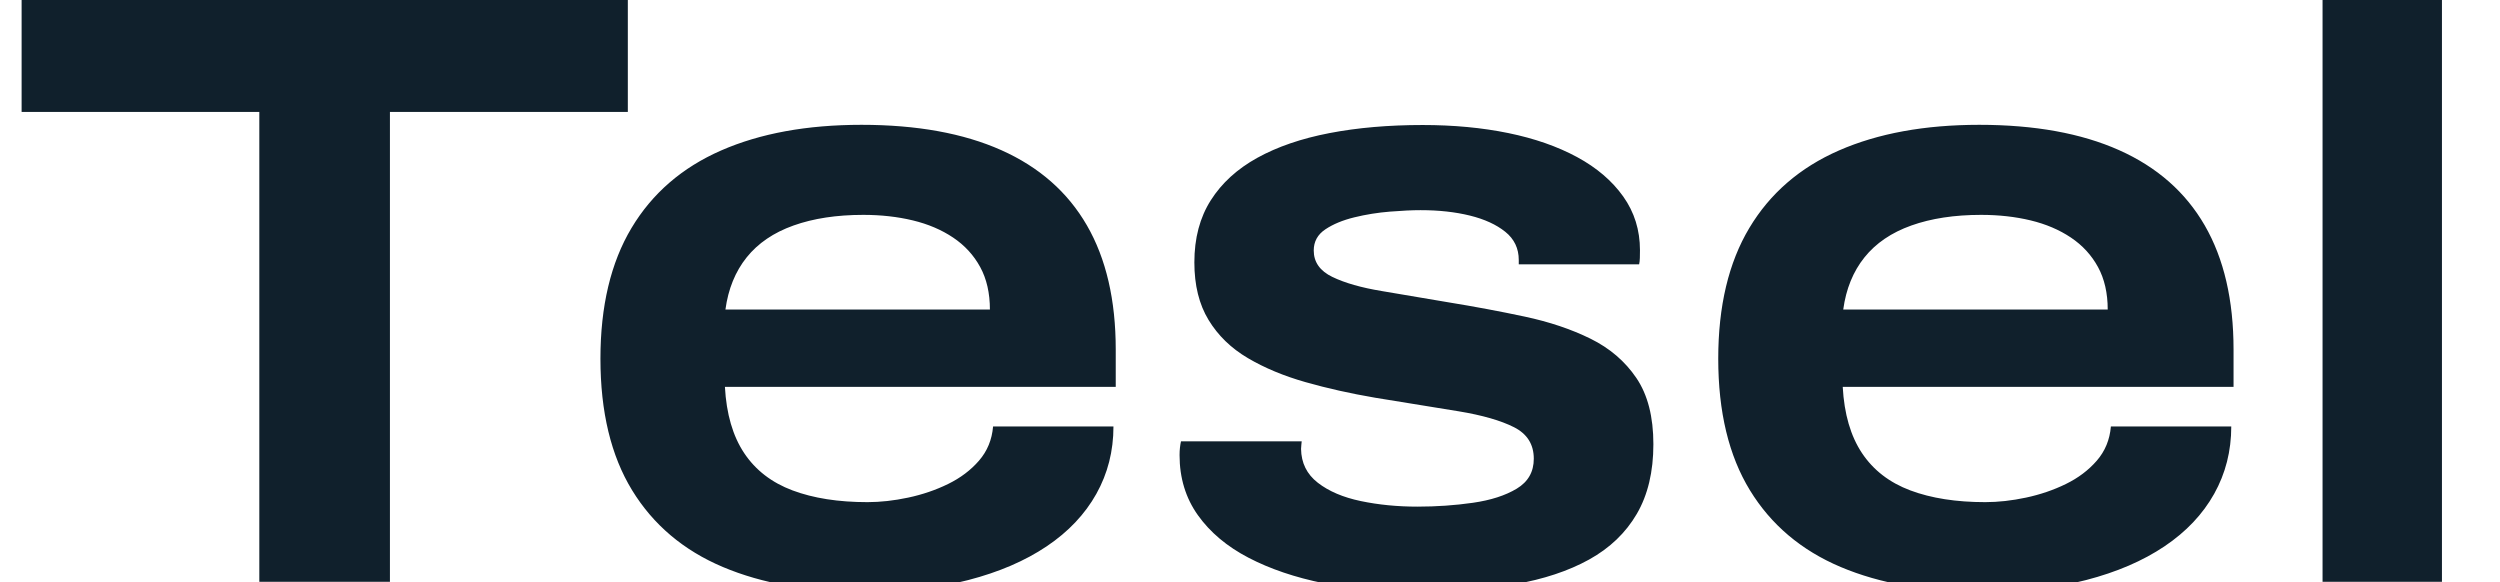
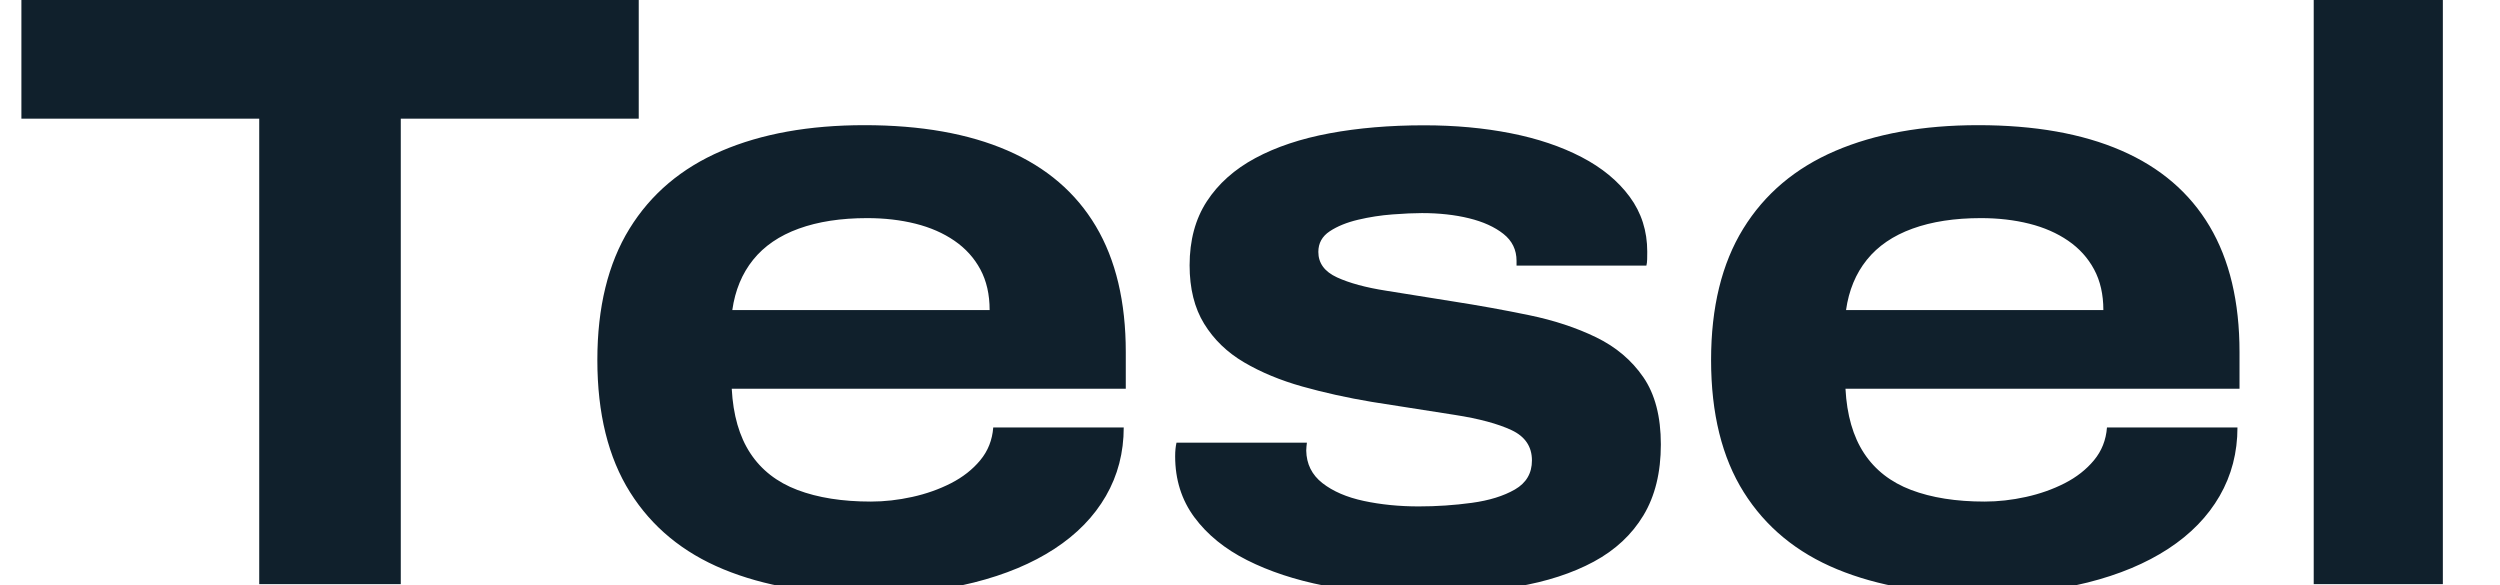
- <svg xmlns="http://www.w3.org/2000/svg" viewBox="0 0 429.7 100.0" fill="#10202c">
+ <svg xmlns="http://www.w3.org/2000/svg" viewBox="0 0 428.0 100.0" fill="#10202c">
  <g transform="scale(0.145773)">
-     <path d="M305.757 0.0V-553.989H25.483V-686.831H740.267V-553.989H459.762V0.0Z M1019.927 12.0Q922.011 12.0 852.331 -17.469Q782.651 -46.937 745.311 -107.969Q707.97 -169.0 707.97 -263.087Q707.97 -355.941 744.61 -417.173Q781.25 -478.405 850.371 -508.618Q919.492 -538.831 1015.722 -538.831Q1113.627 -538.831 1180.612 -508.961Q1247.597 -479.091 1281.579 -420.245Q1315.562 -361.4 1315.562 -273.824V-229.859H854.745Q857.353 -181.927 877.445 -151.772Q897.537 -121.616 934.456 -107.772Q971.374 -93.927 1022.84 -93.927Q1045.718 -93.927 1070.831 -99.27Q1095.944 -104.612 1117.823 -115.295Q1139.703 -125.978 1154.331 -142.837Q1168.959 -159.696 1170.932 -183.131H1312.87Q1312.87 -139.777 1292.697 -103.708Q1272.524 -67.638 1234.2 -41.871Q1195.875 -16.104 1141.637 -2.052Q1087.399 12.0 1019.927 12.0ZM855.343 -321H1167.194Q1167.194 -350.076 1155.755 -371.103Q1144.316 -392.129 1123.837 -405.869Q1103.359 -419.61 1076.312 -426.129Q1049.266 -432.649 1017.857 -432.649Q970.802 -432.649 935.647 -420.12Q900.492 -407.591 880.405 -382.558Q860.319 -357.525 855.343 -321Z M1669.314 12.0Q1611.688 12.0 1560.971 1.733Q1510.255 -8.534 1472.156 -28.369Q1434.057 -48.204 1412.439 -78.547Q1390.821 -108.891 1390.821 -149.386Q1390.821 -154.212 1391.277 -158.169Q1391.734 -162.125 1392.478 -165.614H1534.816Q1534.729 -164.122 1534.401 -161.409Q1534.072 -158.696 1534.072 -156.696Q1534.415 -131.856 1553.827 -116.796Q1573.239 -101.736 1604.53 -95.183Q1635.822 -88.63 1671.249 -88.63Q1705.127 -88.63 1736.7 -93.168Q1768.272 -97.706 1788.377 -109.815Q1808.482 -121.924 1808.482 -145.123Q1808.482 -170.466 1785.162 -182.281Q1761.842 -194.097 1719.798 -201.055Q1677.754 -208.014 1621.294 -217.071Q1577.773 -224.495 1539.326 -235.428Q1500.88 -246.36 1471.303 -263.794Q1441.727 -281.229 1424.997 -308.763Q1408.267 -336.297 1408.267 -376.631Q1408.267 -419.391 1427.647 -449.868Q1447.026 -480.344 1482.514 -499.931Q1518.003 -519.518 1567.551 -529.059Q1617.098 -538.6 1677.435 -538.6Q1732.181 -538.6 1778.497 -529.09Q1824.812 -519.581 1859.545 -500.784Q1894.278 -481.986 1913.975 -454.258Q1933.671 -426.531 1933.671 -391.007Q1933.671 -386.327 1933.543 -381.845Q1933.415 -377.363 1932.671 -374.304H1790.762V-379.419Q1790.762 -399.918 1774.889 -412.679Q1759.015 -425.44 1733.129 -431.821Q1707.244 -438.201 1674.983 -438.201Q1660.249 -438.201 1638.811 -436.478Q1617.373 -434.754 1596.896 -429.746Q1576.419 -424.737 1562.72 -415.582Q1549.022 -406.428 1549.022 -390.652Q1549.022 -370.038 1571.105 -359.405Q1593.188 -348.772 1629.31 -342.814Q1665.432 -336.856 1707.525 -329.581Q1754.061 -322.002 1797.7 -312.711Q1841.34 -303.419 1875.404 -286.618Q1909.467 -269.816 1929.48 -240.238Q1949.492 -210.661 1949.492 -162.254Q1949.492 -113.586 1929.941 -80.081Q1910.391 -46.576 1873.787 -26.288Q1837.182 -6.0 1785.434 3.0Q1733.685 12.0 1669.314 12.0Z M2337.927 12.0Q2240.011 12.0 2170.331 -17.469Q2100.651 -46.937 2063.311 -107.969Q2025.97 -169.0 2025.97 -263.087Q2025.97 -355.941 2062.61 -417.173Q2099.25 -478.405 2168.371 -508.618Q2237.492 -538.831 2333.722 -538.831Q2431.627 -538.831 2498.612 -508.961Q2565.597 -479.091 2599.579 -420.245Q2633.562 -361.4 2633.562 -273.824V-229.859H2172.745Q2175.353 -181.927 2195.445 -151.772Q2215.537 -121.616 2252.456 -107.772Q2289.374 -93.927 2340.84 -93.927Q2363.718 -93.927 2388.831 -99.27Q2413.944 -104.612 2435.823 -115.295Q2457.703 -125.978 2472.331 -142.837Q2486.959 -159.696 2488.932 -183.131H2630.87Q2630.87 -139.777 2610.697 -103.708Q2590.524 -67.638 2552.2 -41.871Q2513.875 -16.104 2459.637 -2.052Q2405.399 12.0 2337.927 12.0ZM2173.343 -321H2485.194Q2485.194 -350.076 2473.755 -371.103Q2462.316 -392.129 2441.837 -405.869Q2421.359 -419.61 2394.312 -426.129Q2367.266 -432.649 2335.857 -432.649Q2288.802 -432.649 2253.647 -420.12Q2218.492 -407.591 2198.405 -382.558Q2178.319 -357.525 2173.343 -321Z M2738.509 0.0V-723.831H2879.289V0.0Z" transform="translate(0 686)" />
+     <path d="M304.437 0.0V-546.654H25.129V-686.998H750.154V-546.654H470.687V0.0Z M1020.28 12.0Q920.929 12.0 849.629 -17.422Q778.33 -46.843 739.938 -107.922Q701.546 -169.0 701.546 -263.217Q701.546 -356.092 739.265 -417.343Q776.985 -478.593 847.429 -508.796Q917.873 -538.998 1015.167 -538.998Q1114.611 -538.998 1183.224 -509.232Q1251.837 -479.466 1286.993 -420.313Q1322.15 -361.16 1322.15 -272.421V-229.468H859.381Q861.823 -183.138 881.213 -153.679Q900.603 -124.219 936.53 -110.578Q972.458 -96.938 1022.822 -96.938Q1046.598 -96.938 1071.281 -102.374Q1095.963 -107.811 1116.822 -118.467Q1137.682 -129.124 1151.243 -145.472Q1164.805 -161.819 1166.495 -183.986H1319.739Q1319.739 -139.803 1298.797 -103.509Q1277.854 -67.215 1238.473 -41.498Q1199.093 -15.781 1143.777 -1.89Q1088.462 12.0 1020.28 12.0ZM860.037 -321.84H1162.251Q1162.251 -349.351 1151.384 -369.576Q1140.516 -389.802 1120.909 -403.274Q1101.301 -416.746 1075.144 -423.294Q1048.987 -429.842 1018.346 -429.842Q972.167 -429.842 938.069 -417.48Q903.97 -405.118 884.473 -380.876Q864.976 -356.633 860.037 -321.84Z M1664.406 12.0Q1606.921 12.0 1555.43 1.843Q1503.938 -8.315 1464.611 -28.142Q1425.283 -47.969 1402.708 -78.498Q1380.132 -109.026 1380.132 -150.205Q1380.132 -154.771 1380.523 -158.662Q1380.915 -162.553 1381.696 -166.115H1534.86Q1534.642 -164.304 1534.36 -161.602Q1534.079 -158.899 1534.079 -156.899Q1534.515 -133.139 1553.105 -118.619Q1571.696 -104.099 1601.746 -97.677Q1631.796 -91.254 1666.065 -91.254Q1697.72 -91.254 1728.442 -95.43Q1759.164 -99.605 1779.157 -111.127Q1799.15 -122.649 1799.15 -145.249Q1799.15 -169.605 1775.17 -180.844Q1751.19 -192.083 1708.87 -198.679Q1666.549 -205.275 1611.138 -213.998Q1568.034 -221.219 1529.517 -232.049Q1491 -242.88 1461.128 -260.427Q1431.257 -277.974 1414.183 -305.768Q1397.109 -333.563 1397.109 -374.398Q1397.109 -418.478 1417.357 -449.549Q1437.605 -480.621 1474.307 -500.338Q1511.008 -520.056 1561.498 -529.448Q1611.987 -538.84 1672.47 -538.84Q1726.955 -538.84 1774.194 -529.526Q1821.433 -520.212 1857.415 -501.509Q1893.398 -482.805 1913.989 -454.856Q1934.58 -426.906 1934.58 -390.417Q1934.58 -385.977 1934.471 -381.493Q1934.361 -377.009 1933.58 -374.101H1781.07V-379.628Q1781.07 -399.135 1765.656 -411.328Q1750.241 -423.52 1725.336 -429.632Q1700.431 -435.744 1669.939 -435.744Q1656.145 -435.744 1635.489 -434.195Q1614.834 -432.647 1594.931 -427.925Q1575.028 -423.203 1561.66 -414.356Q1548.293 -405.509 1548.293 -390.13Q1548.293 -370.336 1570.201 -360.253Q1592.109 -350.171 1627.965 -344.575Q1663.821 -338.979 1705.696 -332.132Q1751.834 -324.945 1795.834 -315.846Q1839.834 -306.748 1874.623 -289.824Q1909.411 -272.899 1929.982 -242.996Q1950.552 -213.092 1950.552 -164.075Q1950.552 -114.645 1930.086 -80.712Q1909.62 -46.779 1871.839 -26.39Q1834.059 -6.0 1781.397 3.0Q1728.736 12.0 1664.406 12.0Z M2328.28 12.0Q2228.929 12.0 2157.629 -17.422Q2086.33 -46.843 2047.938 -107.922Q2009.546 -169.0 2009.546 -263.217Q2009.546 -356.092 2047.265 -417.343Q2084.985 -478.593 2155.429 -508.796Q2225.873 -538.998 2323.167 -538.998Q2422.611 -538.998 2491.224 -509.232Q2559.837 -479.466 2594.993 -420.313Q2630.15 -361.16 2630.15 -272.421V-229.468H2167.381Q2169.823 -183.138 2189.213 -153.679Q2208.603 -124.219 2244.53 -110.578Q2280.458 -96.938 2330.822 -96.938Q2354.598 -96.938 2379.281 -102.374Q2403.963 -107.811 2424.822 -118.467Q2445.682 -129.124 2459.243 -145.472Q2472.805 -161.819 2474.495 -183.986H2627.739Q2627.739 -139.803 2606.797 -103.509Q2585.854 -67.215 2546.473 -41.498Q2507.093 -15.781 2451.777 -1.89Q2396.462 12.0 2328.28 12.0ZM2168.037 -321.84H2470.251Q2470.251 -349.351 2459.384 -369.576Q2448.516 -389.802 2428.909 -403.274Q2409.301 -416.746 2383.144 -423.294Q2356.987 -429.842 2326.346 -429.842Q2280.167 -429.842 2246.069 -417.48Q2211.97 -405.118 2192.473 -380.876Q2172.976 -356.633 2168.037 -321.84Z M2717.294 0.0V-723.998H2868.962V0.0Z" transform="translate(0 686)" />
  </g>
</svg>
